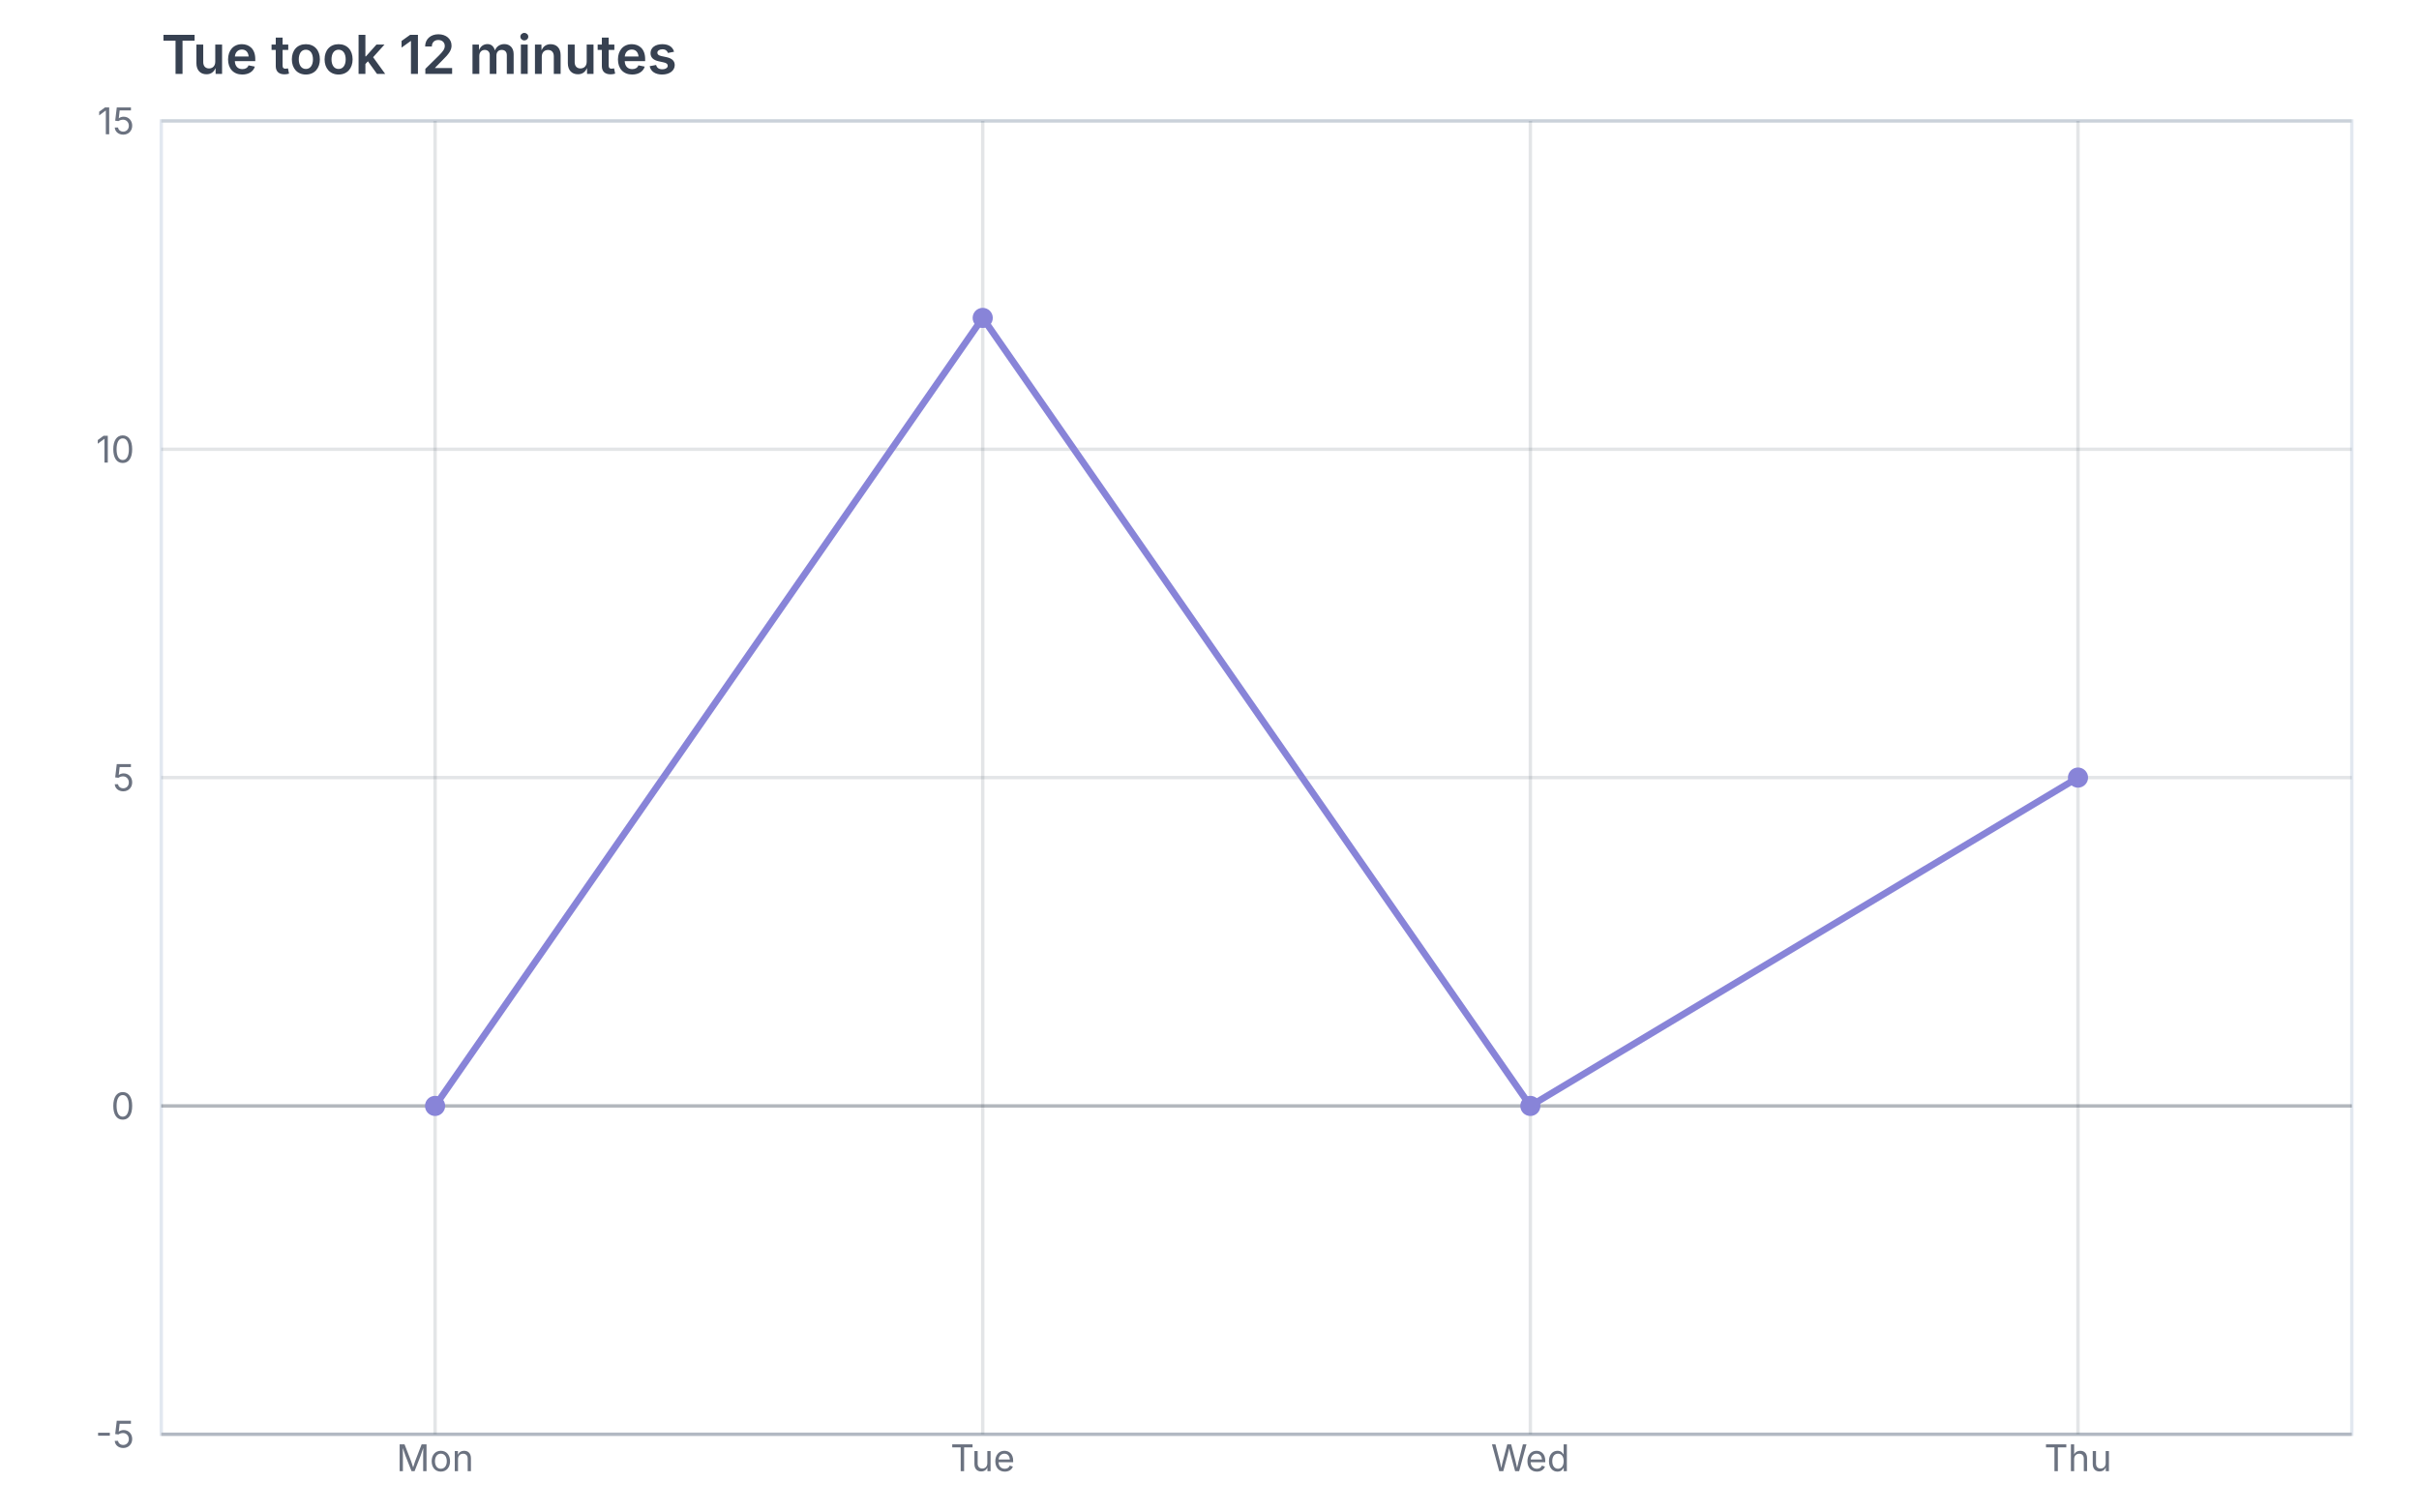
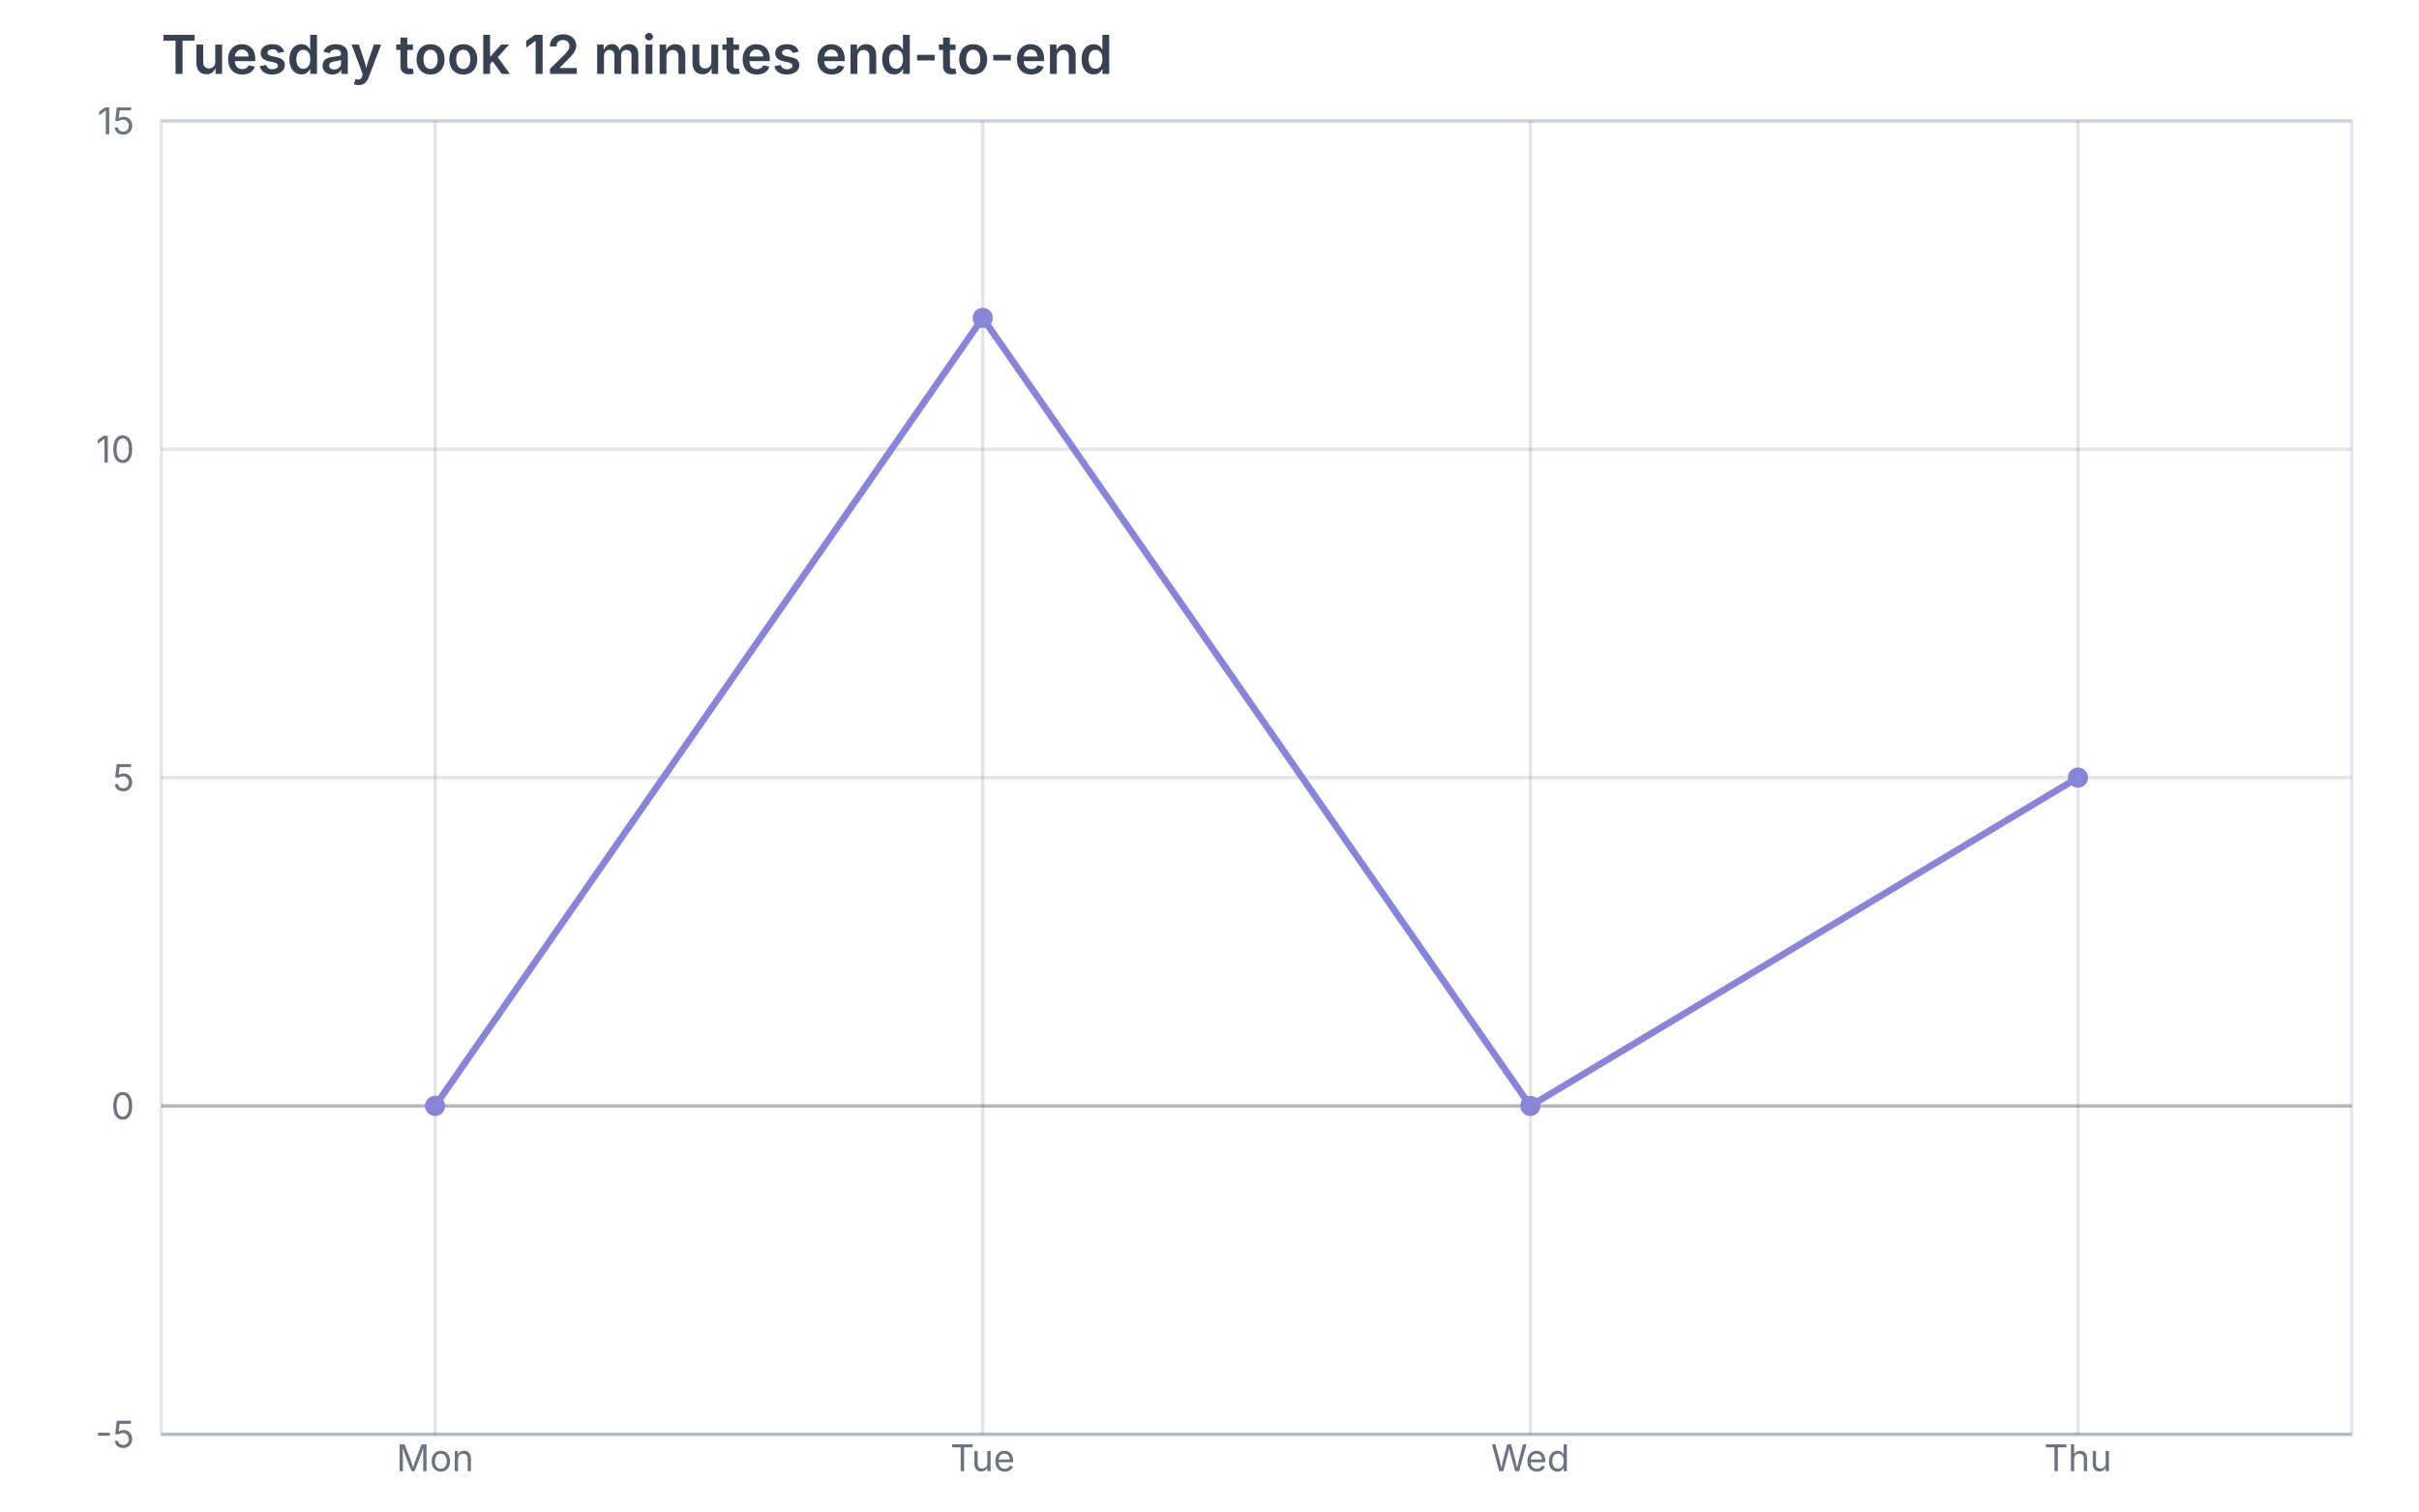
- <svg xmlns="http://www.w3.org/2000/svg" width="720" height="450" viewBox="0 0 720 450" role="img" aria-label="line chart: Tue took 12 minutes, 4 rows" aria-labelledby="mv-3e9de51a32b400e7-title" aria-describedby="mv-3e9de51a32b400e7-desc" data-markvis="2" data-chart-type="line" data-id="mv-3e9de51a32b400e7" font-family="ui-sans-serif, system-ui, -apple-system, &quot;Segoe UI&quot;, sans-serif" font-size="12">
-   <text x="48" y="22" text-anchor="start" font-size="16" font-weight="600" fill="#374151">Tue took 12 minutes</text>
+ <svg xmlns="http://www.w3.org/2000/svg" width="720" height="450" viewBox="0 0 720 450" role="img" aria-label="line chart: Tuesday took 12 minutes end-to-end, 4 rows" aria-labelledby="mv-cd5ddc80008e6dc7-title" aria-describedby="mv-cd5ddc80008e6dc7-desc" data-markvis="2" data-chart-type="line" data-id="mv-cd5ddc80008e6dc7" font-family="ui-sans-serif, system-ui, -apple-system, &quot;Segoe UI&quot;, sans-serif" font-size="12">
+   <text x="48" y="22" text-anchor="start" font-size="16" font-weight="600" fill="#374151">Tuesday took 12 minutes end-to-end</text>
  <rect x="48" y="36" width="652" height="391" fill="none" stroke="#e2e8f0" stroke-width="1" data-plot-border="1" />
  <g fill="none" stroke="#374151" stroke-opacity="0.14" stroke-width="1">
    <line x1="48" x2="700" y1="329.25" y2="329.25" />
    <line x1="48" x2="700" y1="231.5" y2="231.5" />
    <line x1="48" x2="700" y1="133.75" y2="133.75" />
    <line x1="48" x2="700" y1="36" y2="36" />
  </g>
  <g fill="none" stroke="#374151" stroke-opacity="0.14" stroke-width="1" data-v-grid="1">
    <line x1="129.5" x2="129.5" y1="36" y2="427" data-v-grid="1" />
    <line x1="292.5" x2="292.5" y1="36" y2="427" data-v-grid="1" />
    <line x1="455.5" x2="455.5" y1="36" y2="427" data-v-grid="1" />
    <line x1="618.5" x2="618.5" y1="36" y2="427" data-v-grid="1" />
  </g>
  <path d="M48 427 L700 427" fill="none" stroke="#374151" stroke-opacity="0.28" stroke-width="1" />
  <line x1="48" x2="700" y1="329.25" y2="329.25" stroke="#374151" stroke-opacity="0.28" stroke-width="1" />
  <g fill="#6B7280" font-size="11" font-weight="400">
    <text x="40" y="427" text-anchor="end" dominant-baseline="middle">-5</text>
    <text x="40" y="329.25" text-anchor="end" dominant-baseline="middle">0</text>
    <text x="40" y="231.5" text-anchor="end" dominant-baseline="middle">5</text>
    <text x="40" y="133.75" text-anchor="end" dominant-baseline="middle">10</text>
    <text x="40" y="36" text-anchor="end" dominant-baseline="middle">15</text>
    <text x="129.5" y="438" text-anchor="middle" font-size="11" data-full-label="Mon">Mon</text>
    <text x="292.5" y="438" text-anchor="middle" font-size="11" data-full-label="Tue">Tue</text>
    <text x="455.5" y="438" text-anchor="middle" font-size="11" data-full-label="Wed">Wed</text>
    <text x="618.5" y="438" text-anchor="middle" font-size="11" data-full-label="Thu">Thu</text>
  </g>
  <g fill="none">
    <path d="M129.5 329.25 L292.5 94.65 L455.5 329.25 L618.5 231.5" fill="none" stroke="#8884d8" stroke-width="2" stroke-linejoin="round" stroke-linecap="round" data-series="minutes" />
    <circle cx="129.5" cy="329.25" r="3" fill="#8884d8" stroke="none" data-series="minutes" />
    <circle cx="292.5" cy="94.65" r="3" fill="#8884d8" stroke="none" data-series="minutes" />
    <circle cx="455.5" cy="329.25" r="3" fill="#8884d8" stroke="none" data-series="minutes" />
    <circle cx="618.5" cy="231.5" r="3" fill="#8884d8" stroke="none" data-series="minutes" />
  </g>
</svg>
